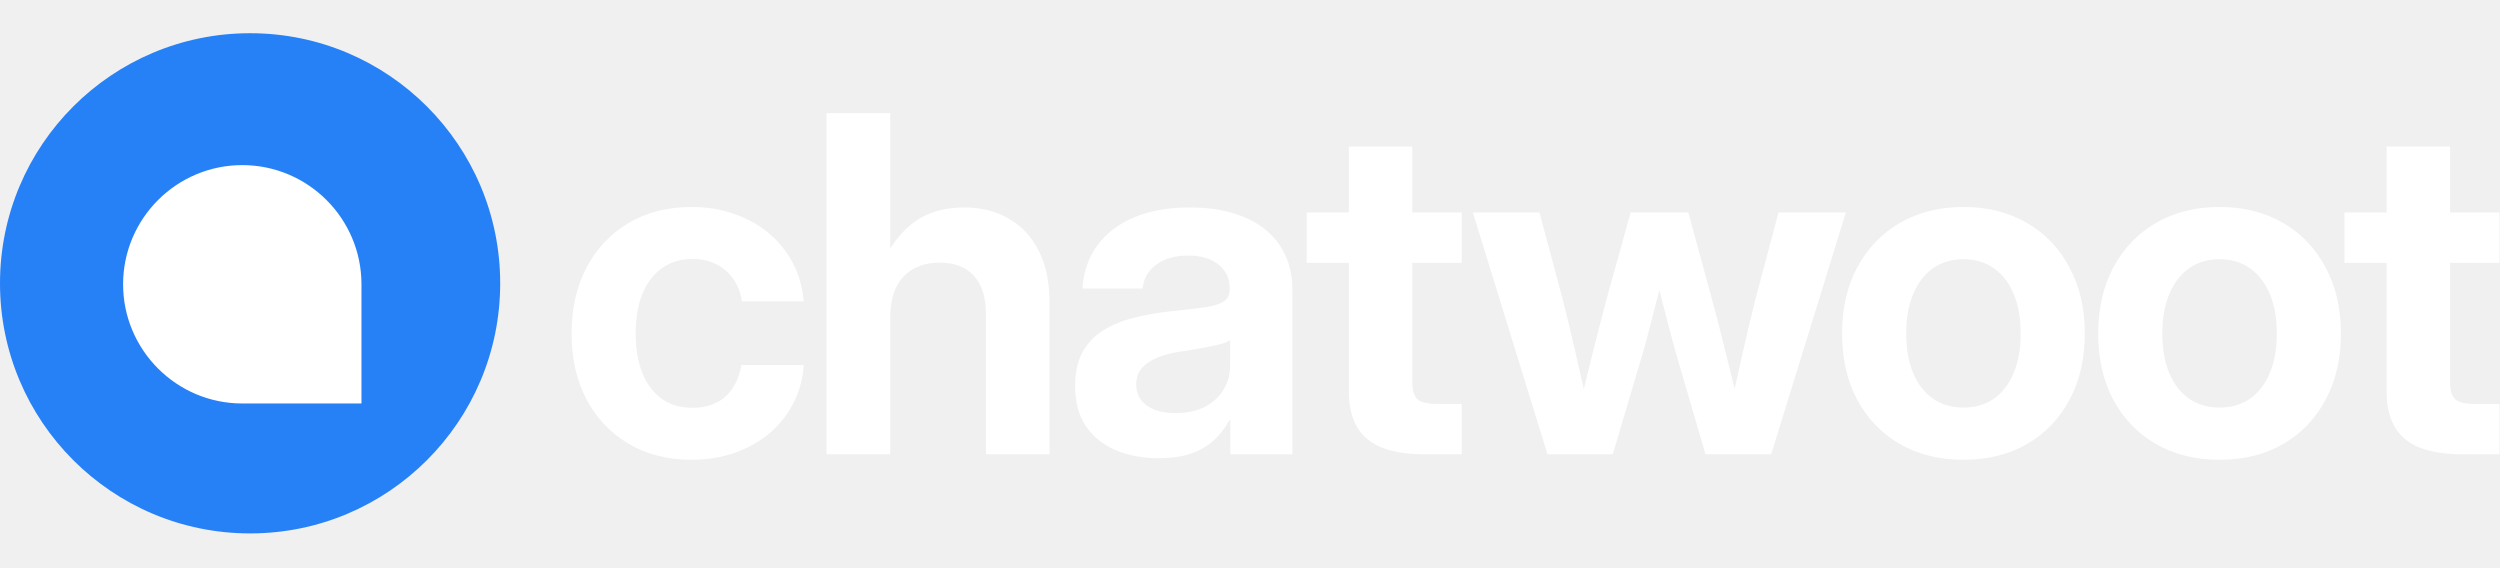
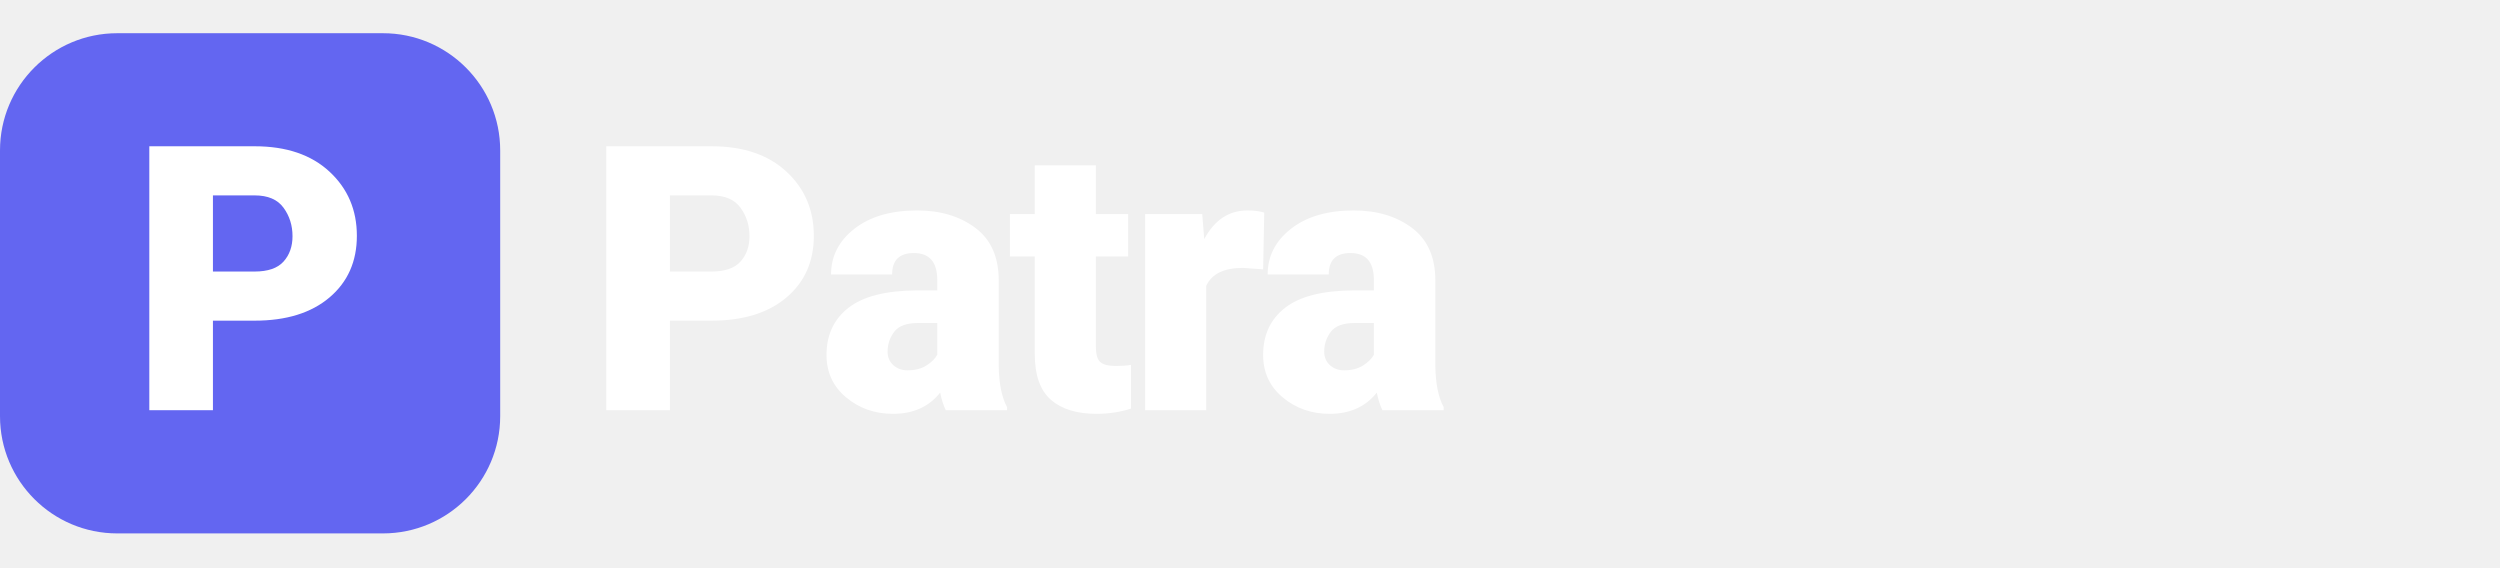
- <svg xmlns="http://www.w3.org/2000/svg" width="2559" height="581" viewBox="0 0 2559 581" fill="none">
-   <path d="M256 546C397.385 546 512 431.385 512 290C512 148.615 397.385 34 256 34C114.615 34 0 148.615 0 290C0 431.385 114.615 546 256 546Z" fill="#2781F6" />
-   <path d="M367 410H247.99C182.388 410 129 356.608 129 290.989C129 225.392 182.388 172 247.992 172C313.612 172 367 225.392 367 290.989V410Z" fill="white" stroke="white" stroke-width="6" />
-   <path d="M707.875 470.625C683.5 470.625 662.016 465.156 643.422 454.219C624.984 443.281 610.609 428.125 600.297 408.75C590.141 389.375 585.062 366.953 585.062 341.484C585.062 316.016 590.141 293.516 600.297 273.984C610.609 254.453 624.984 239.219 643.422 228.281C662.016 217.344 683.5 211.875 707.875 211.875C723.812 211.875 738.5 214.297 751.938 219.141C765.531 223.828 777.328 230.469 787.328 239.062C797.484 247.656 805.609 257.812 811.703 269.531C817.797 281.25 821.469 294.219 822.719 308.438H759.438C758.5 301.875 756.625 296.016 753.812 290.859C751.156 285.547 747.641 281.016 743.266 277.266C739.047 273.359 734.047 270.391 728.266 268.359C722.641 266.172 716.156 265.078 708.812 265.078C696.781 265.078 686.391 268.203 677.641 274.453C668.891 280.703 662.172 289.531 657.484 300.938C652.953 312.344 650.688 325.859 650.688 341.484C650.688 356.953 652.953 370.391 657.484 381.797C662.172 393.203 668.812 402.031 677.406 408.281C686.156 414.375 696.625 417.422 708.812 417.422C716.156 417.422 722.641 416.406 728.266 414.375C733.891 412.344 738.734 409.453 742.797 405.703C747.016 401.797 750.453 397.188 753.109 391.875C755.766 386.406 757.719 380.312 758.969 373.594H822.719C821.781 387.656 818.266 400.625 812.172 412.5C806.234 424.219 798.188 434.453 788.031 443.203C777.875 451.797 766 458.516 752.406 463.359C738.812 468.203 723.969 470.625 707.875 470.625ZM911.209 326.484V465H846.053V115.781H911.209V281.25H898.319C906.288 259.375 917.459 242.422 931.834 230.391C946.366 218.359 964.725 212.344 986.913 212.344C1004.41 212.344 1019.65 216.172 1032.62 223.828C1045.74 231.328 1055.98 242.344 1063.32 256.875C1070.66 271.406 1074.33 289.141 1074.33 310.078V465H1009.18V321.562C1009.18 304.219 1005.04 291.094 996.756 282.188C988.631 273.281 977.069 268.828 962.069 268.828C952.069 268.828 943.241 270.859 935.584 274.922C927.928 278.984 921.913 285.234 917.538 293.672C913.319 302.109 911.209 313.047 911.209 326.484ZM1185.79 468.984C1169.39 468.984 1154.78 466.25 1141.97 460.781C1129.15 455.312 1119 447.109 1111.5 436.172C1104.15 425.234 1100.48 411.562 1100.48 395.156C1100.48 381.094 1103.06 369.453 1108.22 360.234C1113.53 350.859 1120.64 343.438 1129.54 337.969C1138.61 332.344 1149 328.125 1160.72 325.312C1172.43 322.344 1184.62 320.156 1197.28 318.75C1212.59 317.188 1224.7 315.781 1233.61 314.531C1242.51 313.125 1248.92 311.094 1252.83 308.438C1256.73 305.781 1258.68 301.719 1258.68 296.25V294.609C1258.68 288.047 1256.97 282.344 1253.53 277.5C1250.09 272.5 1245.25 268.594 1239 265.781C1232.75 262.969 1225.17 261.562 1216.26 261.562C1207.36 261.562 1199.47 262.969 1192.59 265.781C1185.87 268.594 1180.48 272.578 1176.42 277.734C1172.51 282.734 1170.25 288.594 1169.62 295.312H1107.98C1109.08 278.438 1114.08 263.828 1122.98 251.484C1132.04 239.141 1144.54 229.531 1160.48 222.656C1176.58 215.781 1195.72 212.344 1217.9 212.344C1234.47 212.344 1249.23 214.297 1262.2 218.203C1275.33 222.109 1286.34 227.734 1295.25 235.078C1304.31 242.422 1311.18 251.328 1315.87 261.797C1320.56 272.109 1322.9 283.75 1322.9 296.719V465H1259.39V430.078H1258.45C1254.23 437.891 1248.92 444.766 1242.51 450.703C1236.26 456.484 1228.45 461.016 1219.08 464.297C1209.86 467.422 1198.76 468.984 1185.79 468.984ZM1203.14 422.812C1214.86 422.812 1224.86 420.703 1233.14 416.484C1241.58 412.109 1247.98 406.25 1252.36 398.906C1256.89 391.562 1259.15 383.281 1259.15 374.062V348.281C1257.12 349.531 1254.39 350.703 1250.95 351.797C1247.67 352.734 1243.68 353.672 1239 354.609C1234.47 355.547 1229.47 356.484 1224 357.422C1218.68 358.359 1213.14 359.219 1207.36 360C1199.23 361.25 1191.81 363.203 1185.09 365.859C1178.37 368.516 1172.98 372.109 1168.92 376.641C1165.01 381.016 1163.06 386.719 1163.06 393.75C1163.06 399.688 1164.7 404.922 1167.98 409.453C1171.42 413.828 1176.11 417.188 1182.04 419.531C1187.98 421.719 1195.01 422.812 1203.14 422.812ZM1496.24 217.5V269.062H1337.57V217.5H1496.24ZM1380.69 150H1445.61V390.703C1445.61 399.297 1447.33 405.234 1450.77 408.516C1454.21 411.797 1460.69 413.438 1470.22 413.438C1474.13 413.438 1478.66 413.438 1483.82 413.438C1489.13 413.438 1493.27 413.438 1496.24 413.438V465C1492.02 465 1486.32 465 1479.13 465C1472.1 465 1464.99 465 1457.8 465C1431.39 465 1411.94 459.766 1399.44 449.297C1386.94 438.828 1380.69 422.656 1380.69 400.781V150ZM1584.03 465L1507.62 217.5H1575.82L1599.73 307.031C1604.26 324.688 1608.63 342.891 1612.85 361.641C1617.07 380.391 1621.29 398.828 1625.51 416.953H1616.6C1621.13 398.828 1625.67 380.391 1630.2 361.641C1634.88 342.891 1639.57 324.688 1644.26 307.031L1669.1 217.5H1728.17L1752.54 307.031C1757.38 324.688 1762.07 342.891 1766.6 361.641C1771.13 380.391 1775.67 398.828 1780.2 416.953H1771.06C1775.43 398.828 1779.65 380.391 1783.71 361.641C1787.93 342.891 1792.23 324.688 1796.6 307.031L1820.51 217.5H1889.42L1813.01 465H1745.74L1716.45 364.688C1713.63 354.844 1710.9 344.844 1708.24 334.688C1705.59 324.375 1702.93 314.062 1700.28 303.75C1697.78 293.281 1695.12 282.969 1692.31 272.812H1704.96C1702.31 282.969 1699.57 293.281 1696.76 303.75C1694.1 314.062 1691.45 324.375 1688.79 334.688C1686.29 344.844 1683.56 354.844 1680.59 364.688L1650.82 465H1584.03ZM2009.78 470.625C1985.09 470.625 1963.38 465.234 1944.62 454.453C1926.03 443.672 1911.5 428.594 1901.03 409.219C1890.72 389.844 1885.56 367.266 1885.56 341.484C1885.56 315.703 1890.72 293.125 1901.03 273.75C1911.5 254.219 1926.03 239.062 1944.62 228.281C1963.38 217.344 1985.09 211.875 2009.78 211.875C2034.62 211.875 2056.34 217.344 2074.94 228.281C2093.53 239.062 2107.98 254.219 2118.3 273.75C2128.77 293.125 2134 315.703 2134 341.484C2134 367.266 2128.77 389.844 2118.3 409.219C2107.98 428.594 2093.53 443.672 2074.94 454.453C2056.34 465.234 2034.62 470.625 2009.78 470.625ZM2009.78 417.188C2021.66 417.188 2031.97 414.219 2040.72 408.281C2049.47 402.188 2056.27 393.438 2061.11 382.031C2065.95 370.625 2068.38 357.109 2068.38 341.484C2068.38 325.547 2065.95 311.953 2061.11 300.703C2056.27 289.297 2049.47 280.547 2040.72 274.453C2031.97 268.359 2021.66 265.312 2009.78 265.312C1998.06 265.312 1987.75 268.359 1978.84 274.453C1970.09 280.547 1963.3 289.297 1958.45 300.703C1953.61 311.953 1951.19 325.547 1951.19 341.484C1951.19 357.266 1953.61 370.859 1958.45 382.266C1963.3 393.516 1970.09 402.188 1978.84 408.281C1987.75 414.219 1998.06 417.188 2009.78 417.188ZM2271.94 470.625C2247.26 470.625 2225.54 465.234 2206.79 454.453C2188.19 443.672 2173.66 428.594 2163.19 409.219C2152.88 389.844 2147.72 367.266 2147.72 341.484C2147.72 315.703 2152.88 293.125 2163.19 273.75C2173.66 254.219 2188.19 239.062 2206.79 228.281C2225.54 217.344 2247.26 211.875 2271.94 211.875C2296.79 211.875 2318.51 217.344 2337.1 228.281C2355.69 239.062 2370.15 254.219 2380.46 273.75C2390.93 293.125 2396.16 315.703 2396.16 341.484C2396.16 367.266 2390.93 389.844 2380.46 409.219C2370.15 428.594 2355.69 443.672 2337.1 454.453C2318.51 465.234 2296.79 470.625 2271.94 470.625ZM2271.94 417.188C2283.82 417.188 2294.13 414.219 2302.88 408.281C2311.63 402.188 2318.43 393.438 2323.27 382.031C2328.12 370.625 2330.54 357.109 2330.54 341.484C2330.54 325.547 2328.12 311.953 2323.27 300.703C2318.43 289.297 2311.63 280.547 2302.88 274.453C2294.13 268.359 2283.82 265.312 2271.94 265.312C2260.22 265.312 2249.91 268.359 2241.01 274.453C2232.26 280.547 2225.46 289.297 2220.62 300.703C2215.77 311.953 2213.35 325.547 2213.35 341.484C2213.35 357.266 2215.77 370.859 2220.62 382.266C2225.46 393.516 2232.26 402.188 2241.01 408.281C2249.91 414.219 2260.22 417.188 2271.94 417.188ZM2558.48 217.5V269.062H2399.81V217.5H2558.48ZM2442.93 150H2507.86V390.703C2507.86 399.297 2509.57 405.234 2513.01 408.516C2516.45 411.797 2522.93 413.438 2532.47 413.438C2536.37 413.438 2540.9 413.438 2546.06 413.438C2551.37 413.438 2555.51 413.438 2558.48 413.438V465C2554.26 465 2548.56 465 2541.37 465C2534.34 465 2527.23 465 2520.04 465C2493.64 465 2474.18 459.766 2461.68 449.297C2449.18 438.828 2442.93 422.656 2442.93 400.781V150Z" fill="white" />
+ <svg xmlns="http://www.w3.org/2000/svg" width="2559" height="581" viewBox="0 0 2559 581">
+   <rect x="0" y="34" width="512" height="512" rx="120" fill="#6366f1" />
+   <text x="256" y="290" font-family="-apple-system, BlinkMacSystemFont, 'Segoe UI', Roboto, 'Helvetica Neue', Arial, sans-serif" font-size="380" font-weight="800" fill="#ffffff" text-anchor="middle" dominant-baseline="central">P</text>
+   <text x="600" y="290" font-family="-apple-system, BlinkMacSystemFont, 'Segoe UI', Roboto, 'Helvetica Neue', Arial, sans-serif" font-size="380" font-weight="800" letter-spacing="-8" fill="#ffffff" dominant-baseline="central">Patra</text>
</svg>
